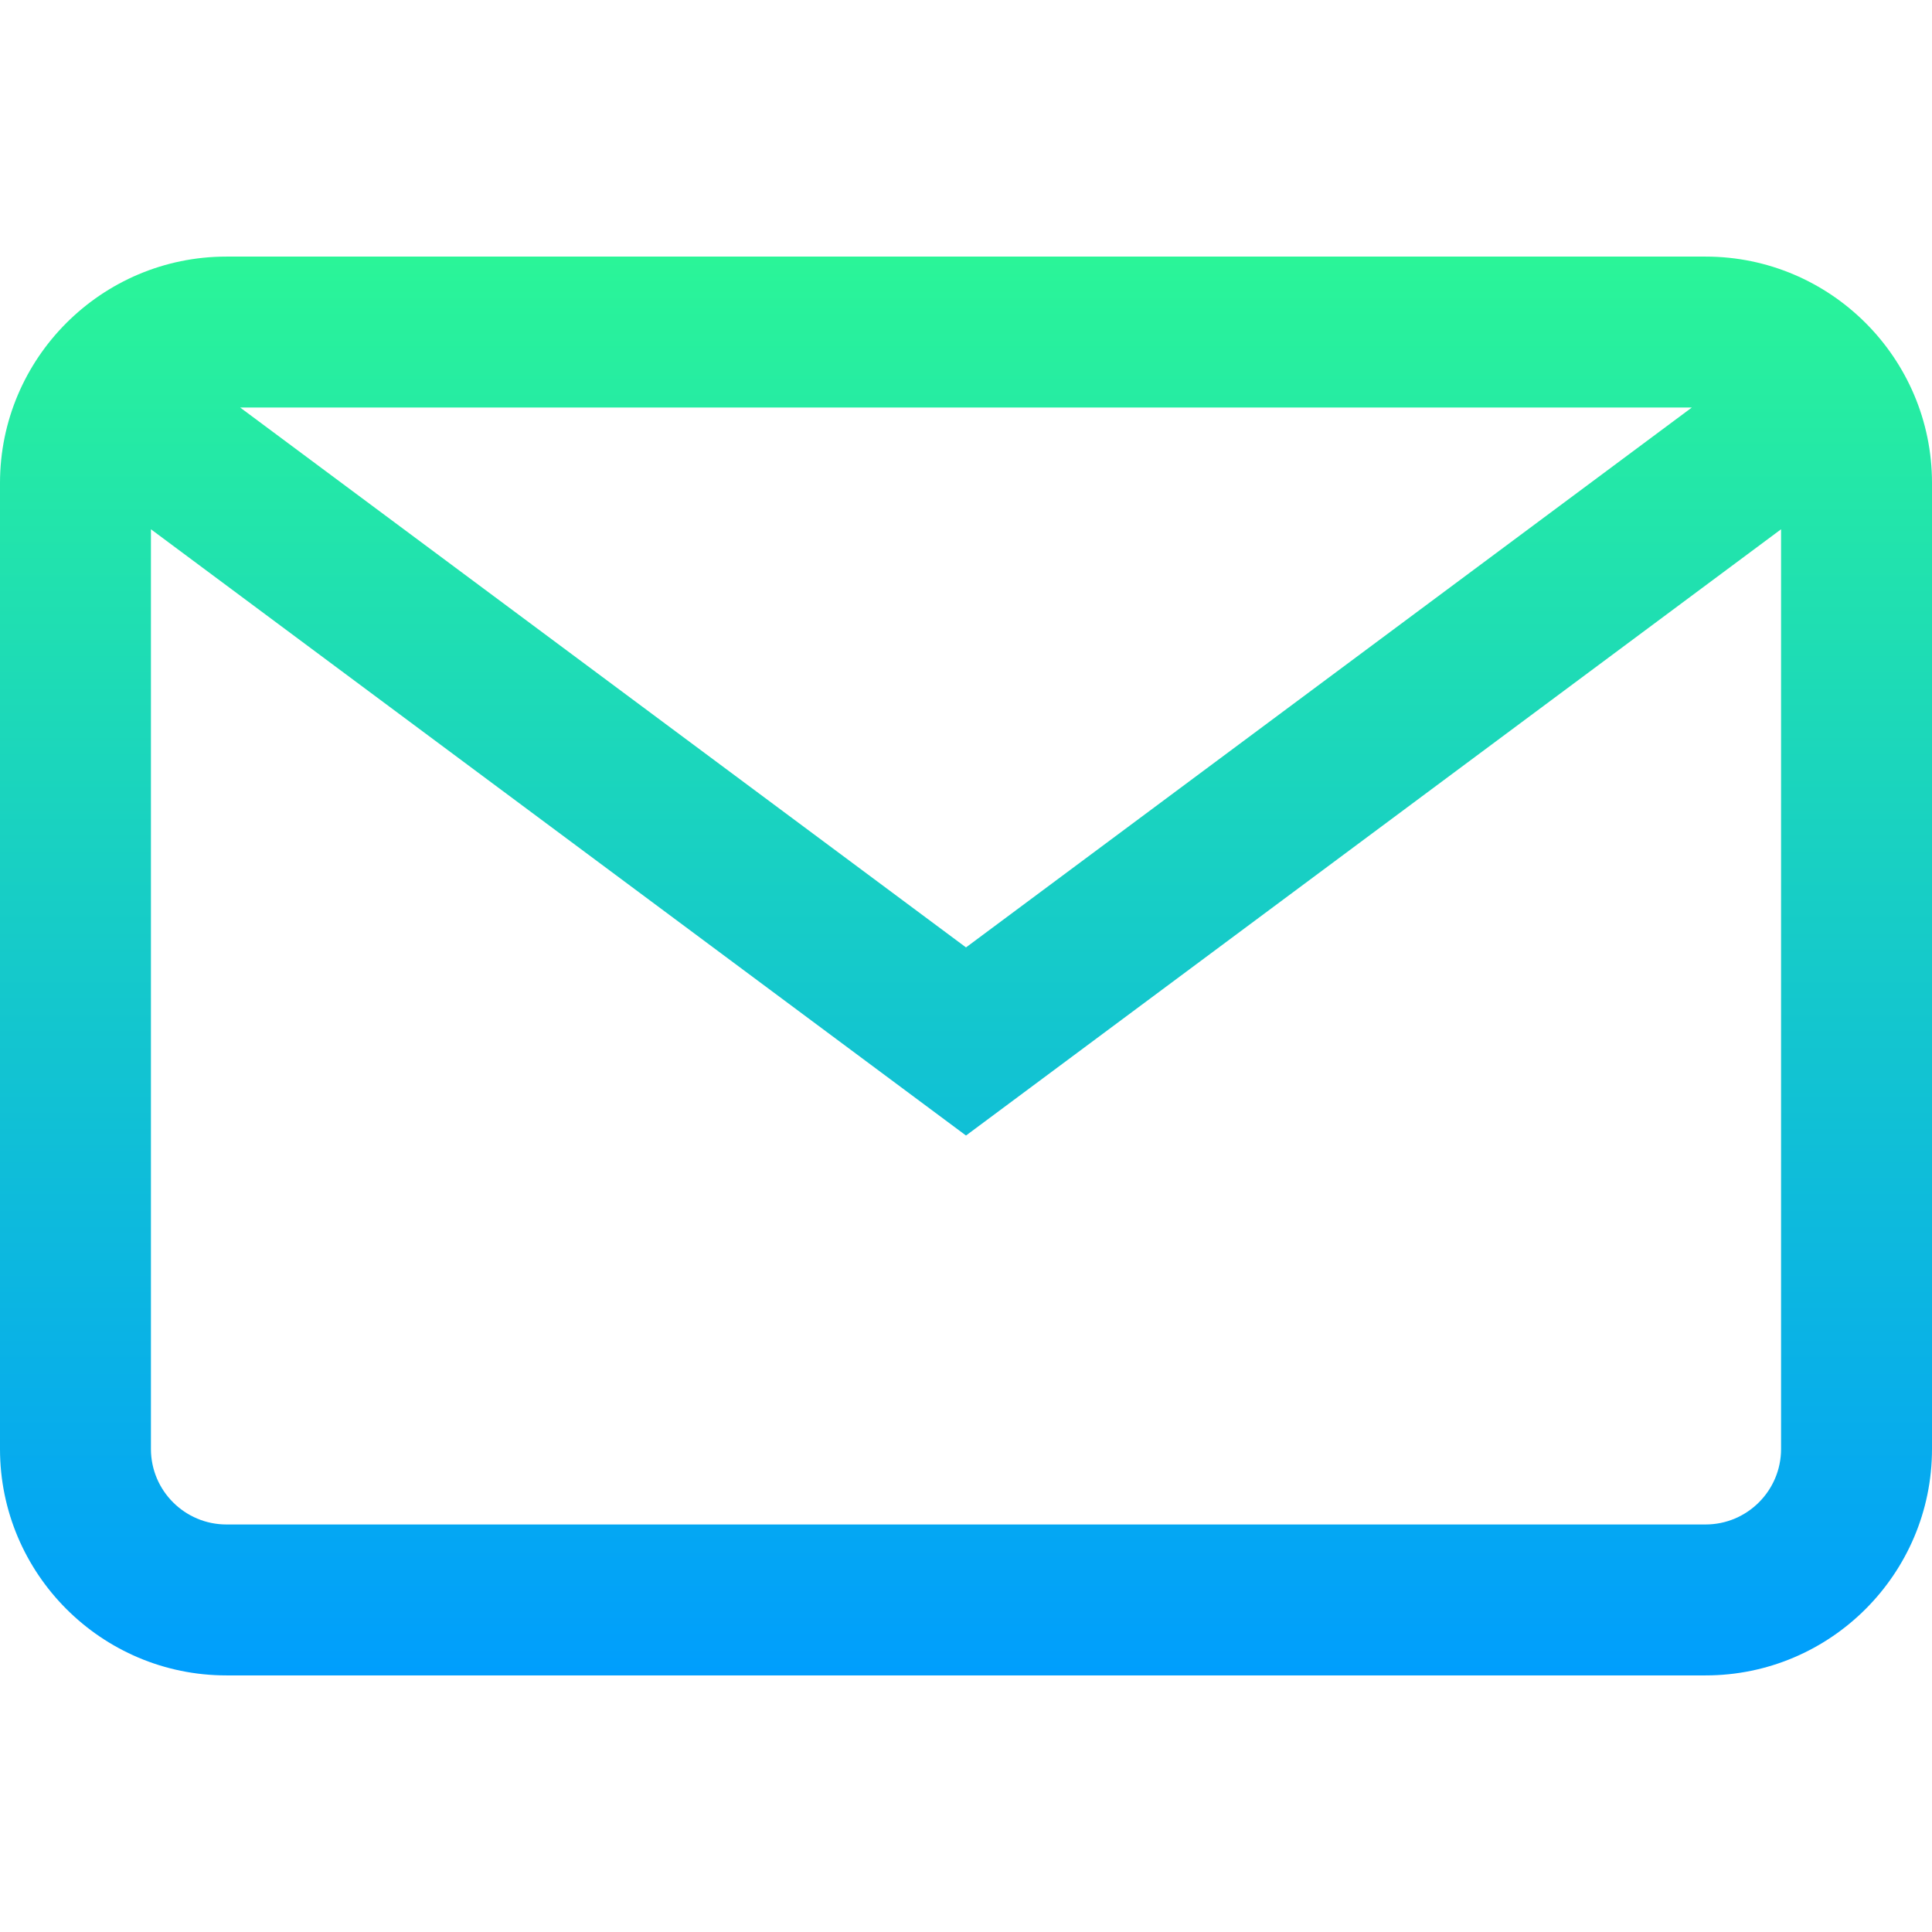
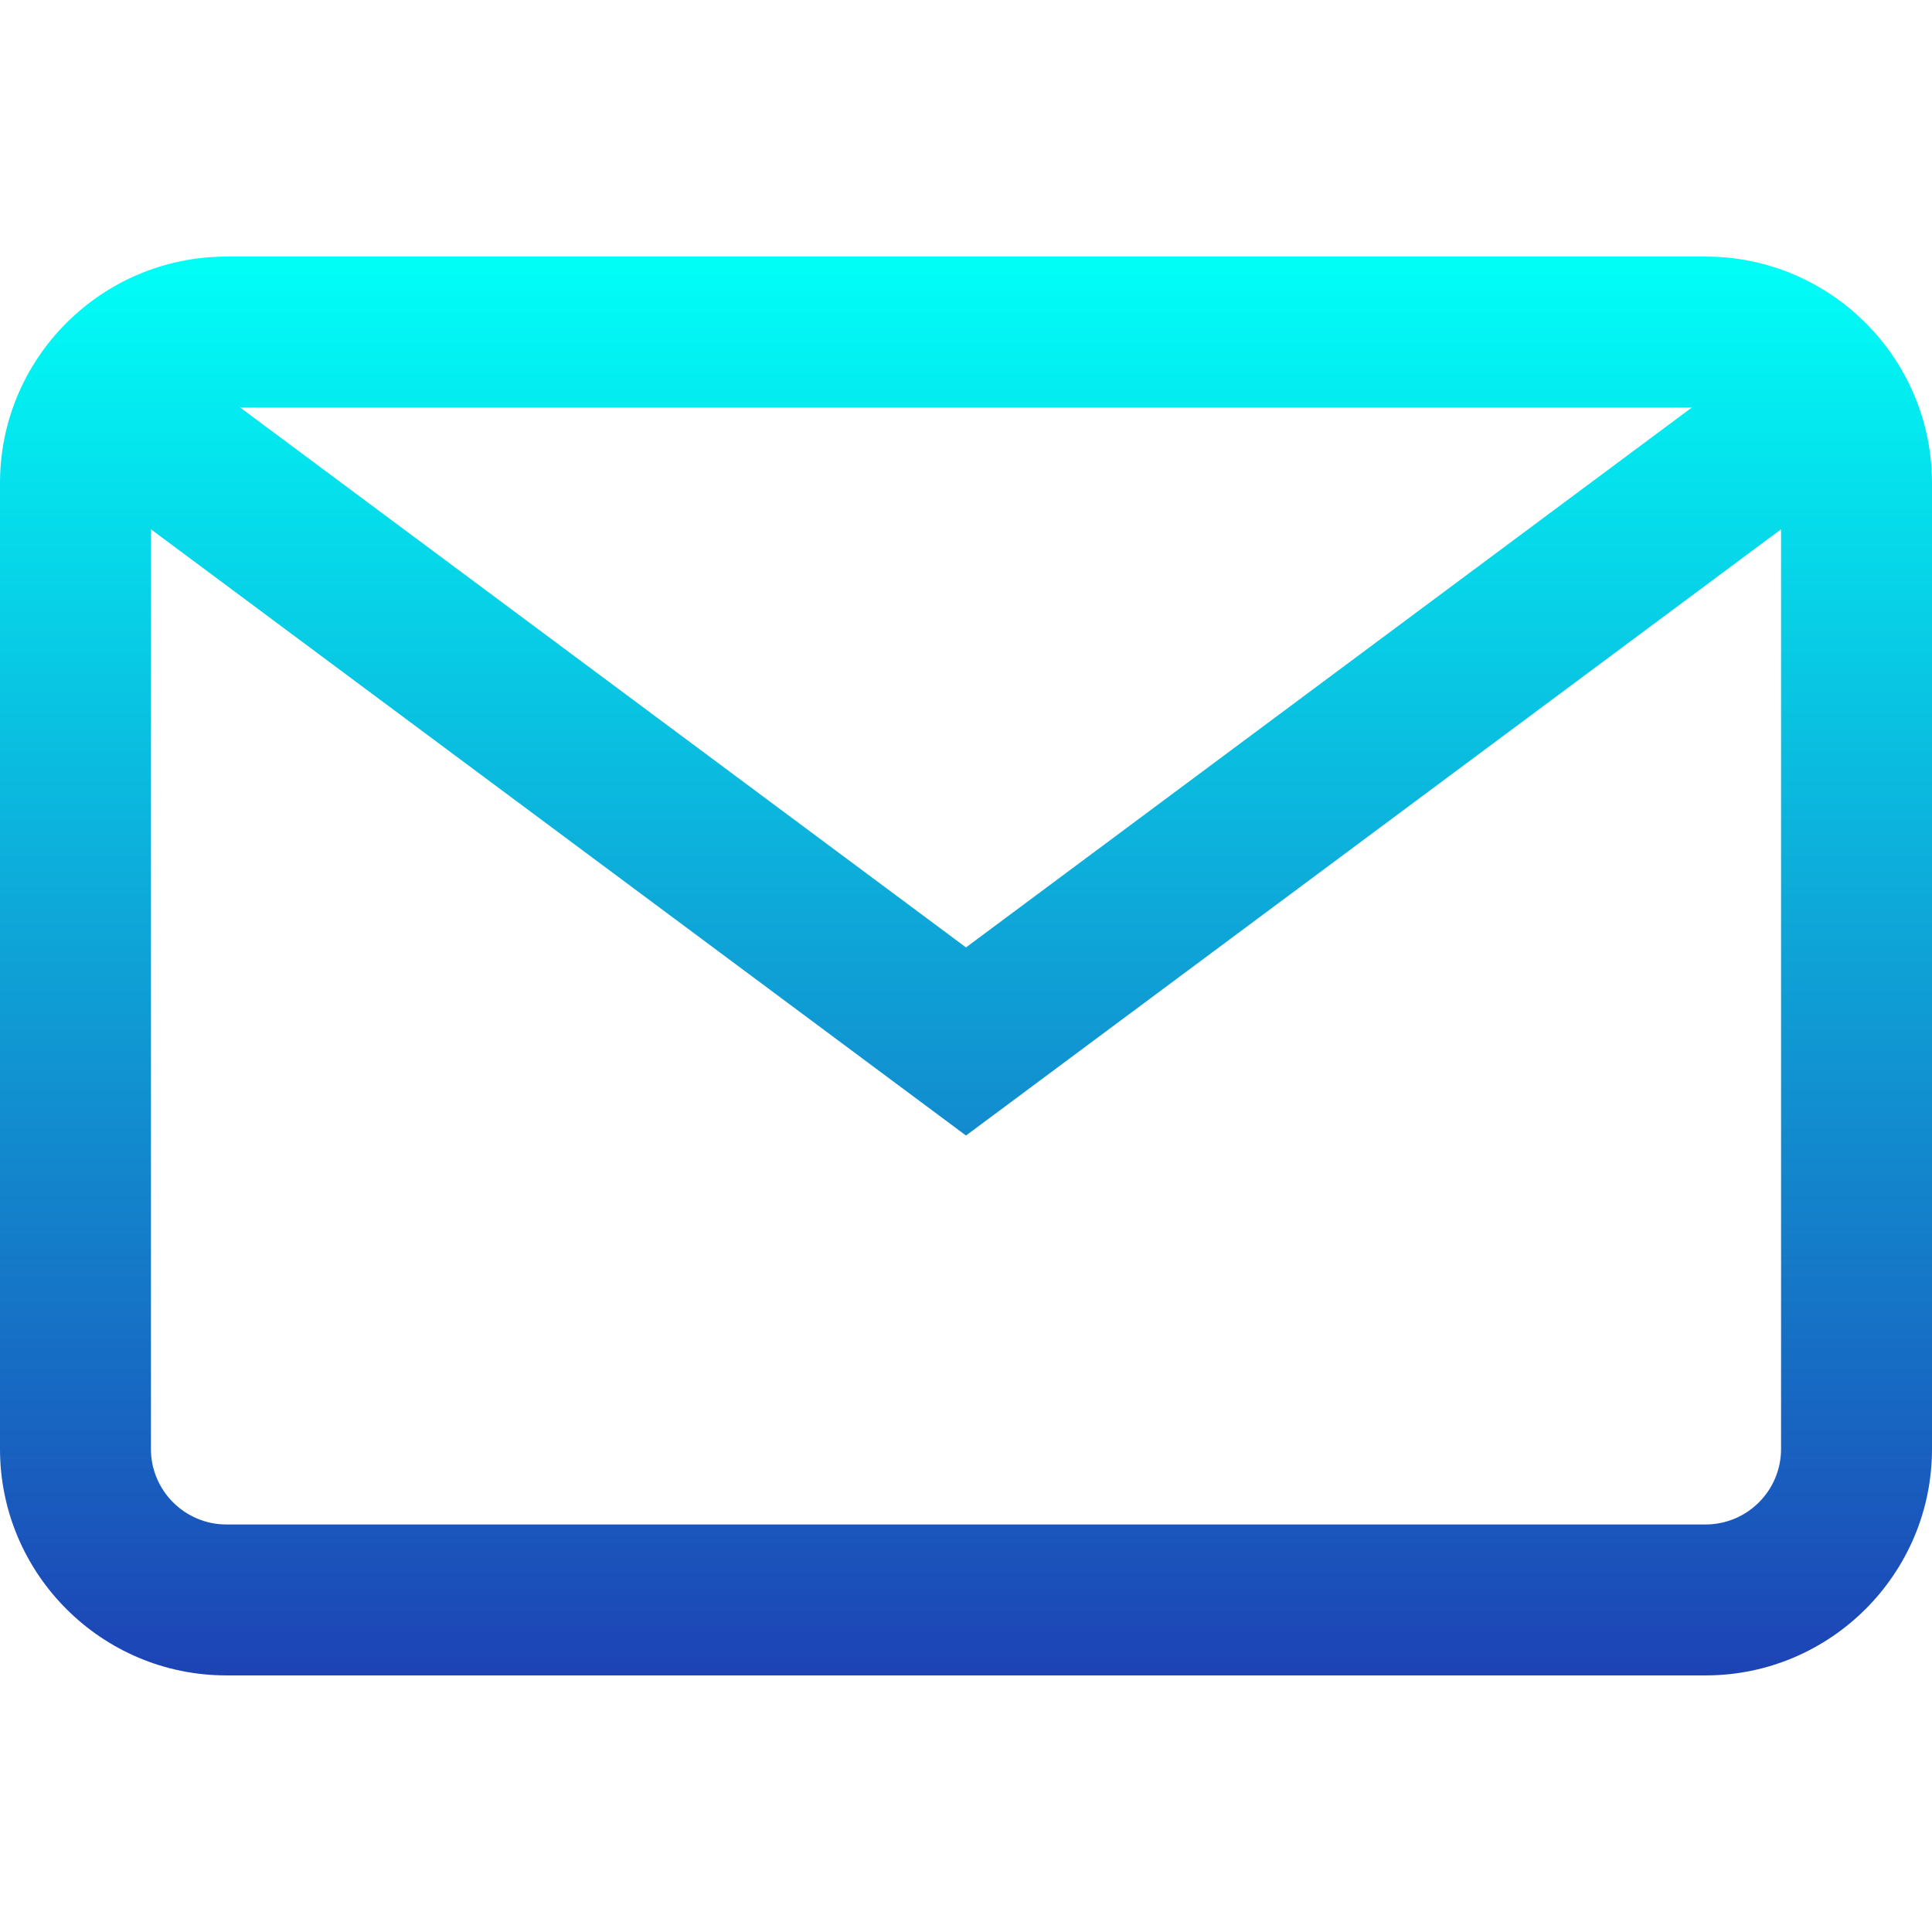
<svg xmlns="http://www.w3.org/2000/svg" version="1.1" id="Capa_1" x="0px" y="0px" viewBox="0 0 512 512" style="enable-background:new 0 0 512 512;" xml:space="preserve">
  <linearGradient id="SVGID_1_" gradientUnits="userSpaceOnUse" x1="256" y1="446" x2="256" y2="70" gradientTransform="matrix(1 0 0 -1 0 514)">
-     <stop offset="0" style="stop-color:#2AF598" />
-     <stop offset="1" style="stop-color:#009EFD" />
+     <stop offset="0" style="stop-color:#00fff7" />
+     <stop offset="1" style="stop-color:#1d43b5" />
  </linearGradient>
  <path style="fill:url(#SVGID_1_);" d="M452,68H60C26.916,68,0,94.916,0,128v256c0,33.084,26.916,60,60,60h392  c33.084,0,60-26.916,60-60V128C512,94.916,485.084,68,452,68z M448.354,108L256,251.074L63.646,108H448.354z M452,404H60  c-11.028,0-20-8.972-20-20V140.263l216,160.663l216-160.663V384C472,395.028,463.028,404,452,404z" />
  <g>
</g>
  <g>
</g>
  <g>
</g>
  <g>
</g>
  <g>
</g>
  <g>
</g>
  <g>
</g>
  <g>
</g>
  <g>
</g>
  <g>
</g>
  <g>
</g>
  <g>
</g>
  <g>
</g>
  <g>
</g>
  <g>
</g>
</svg>
